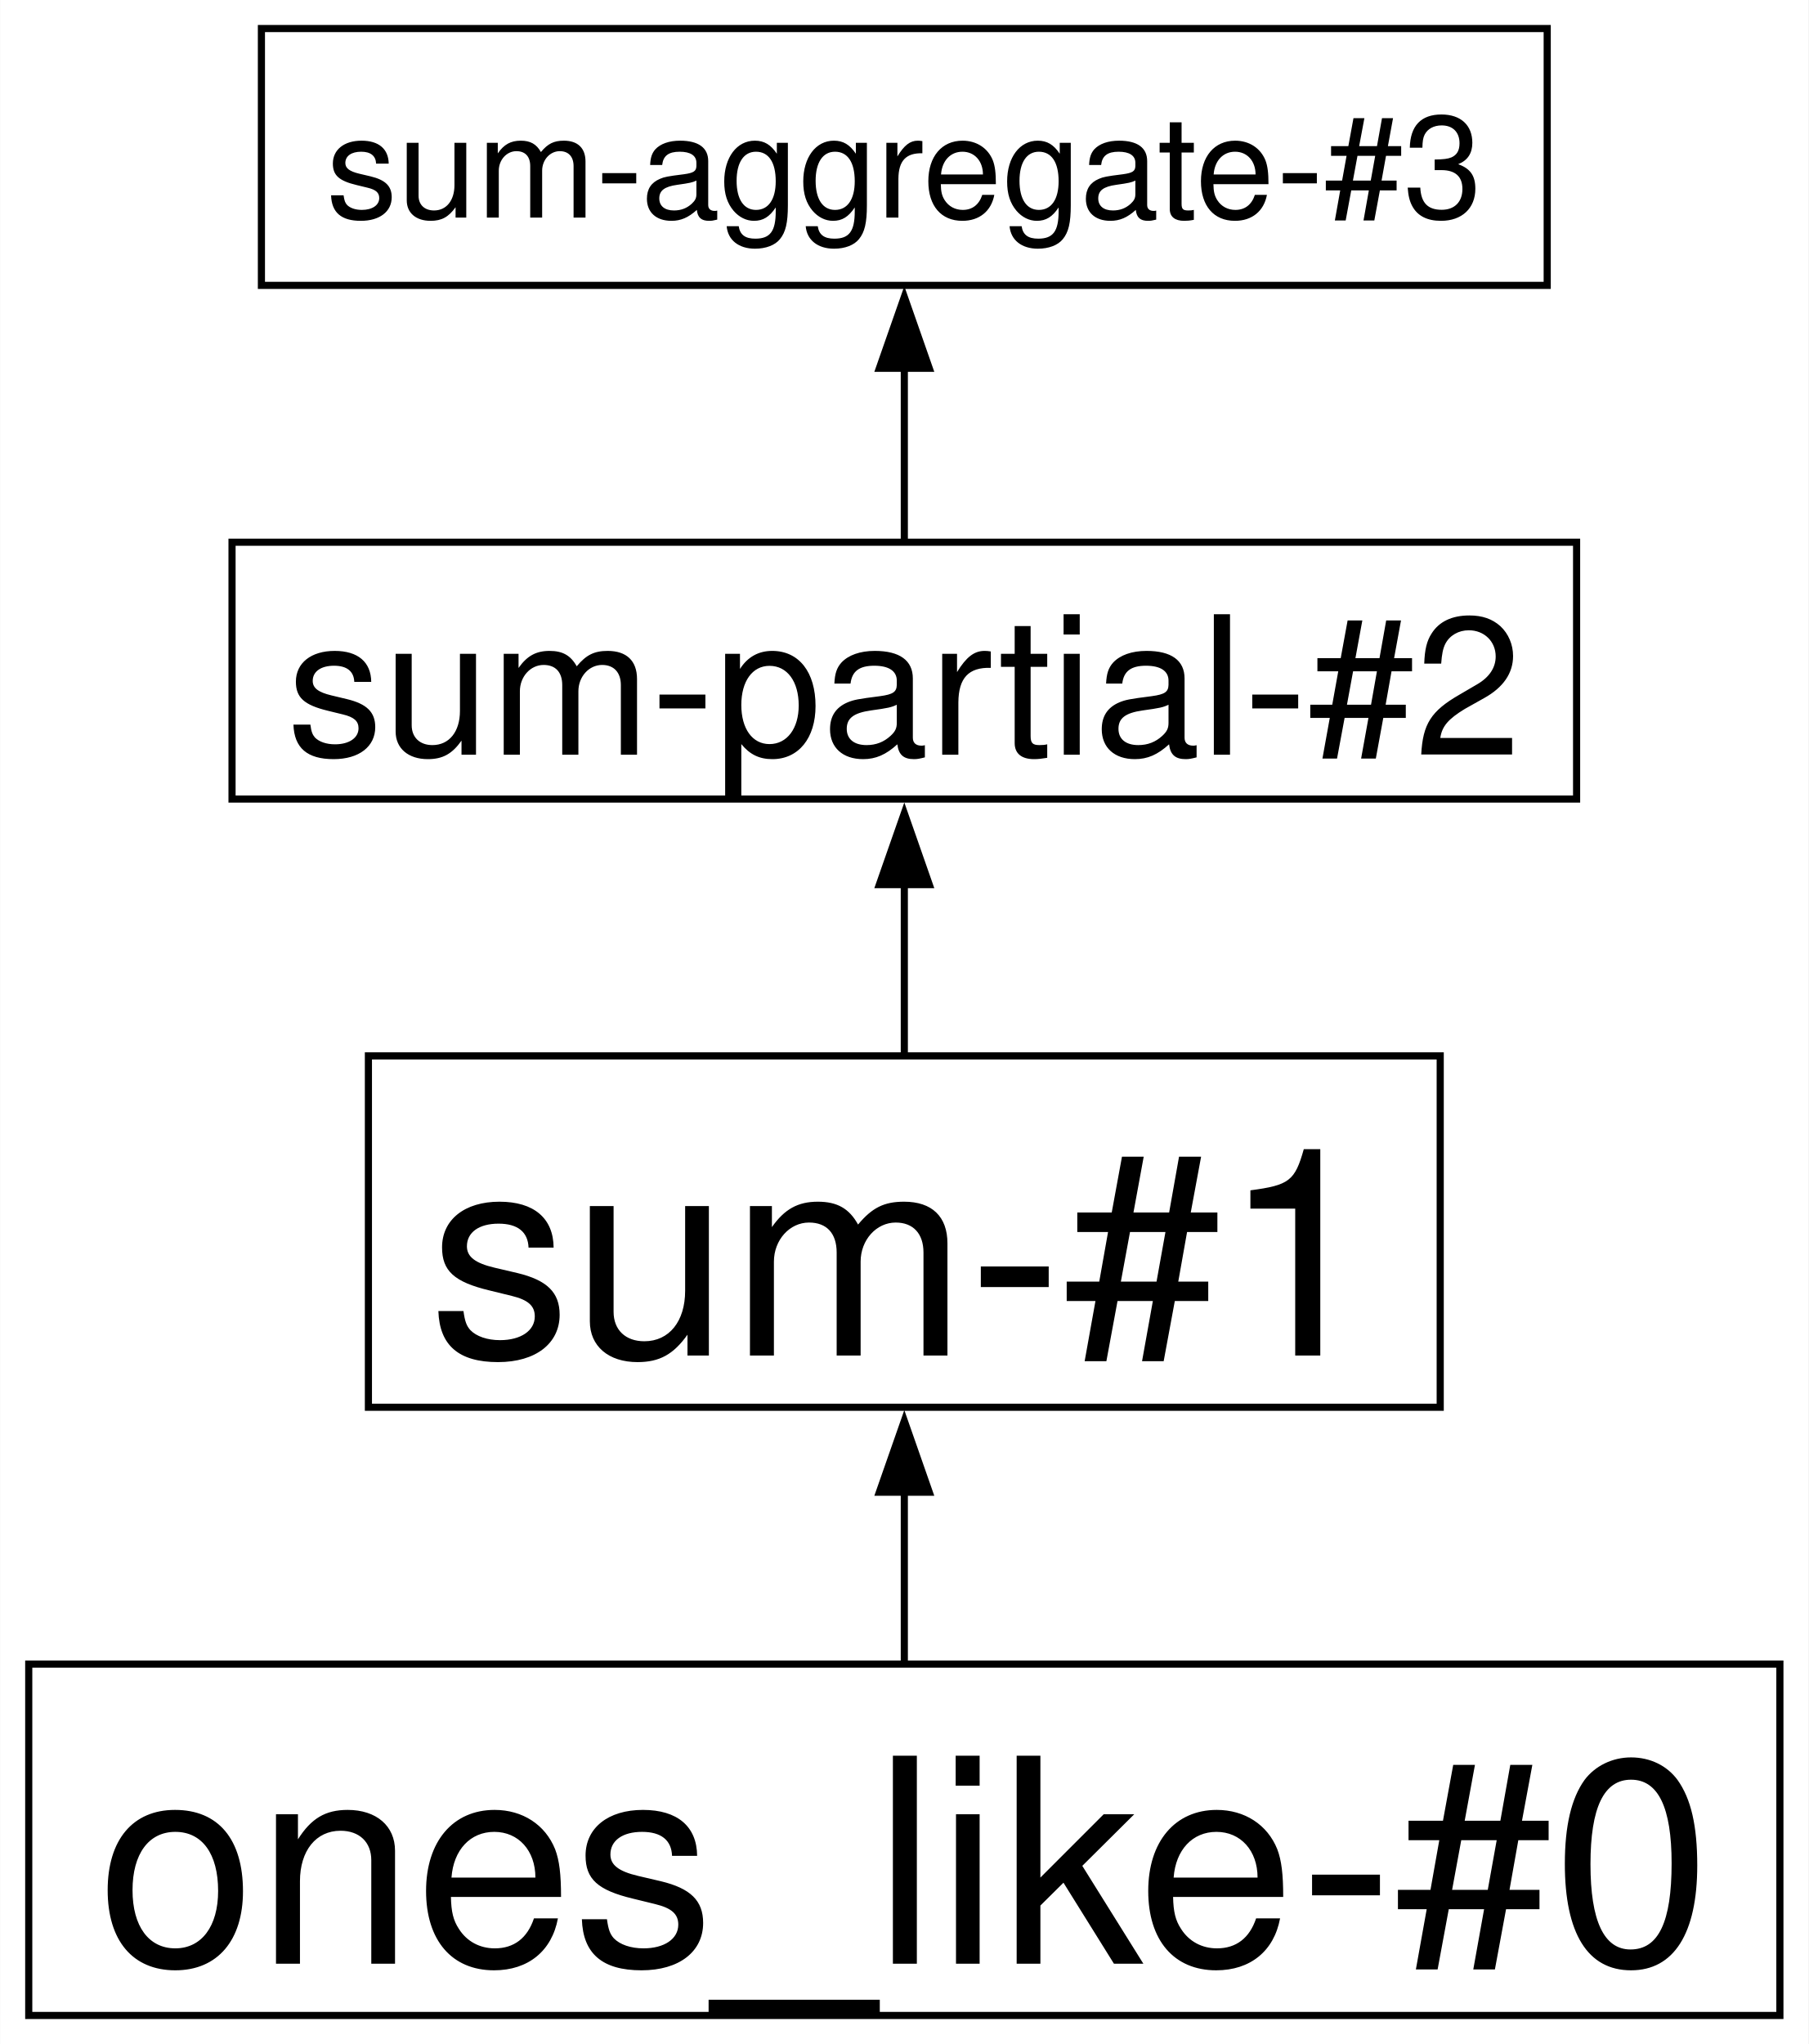
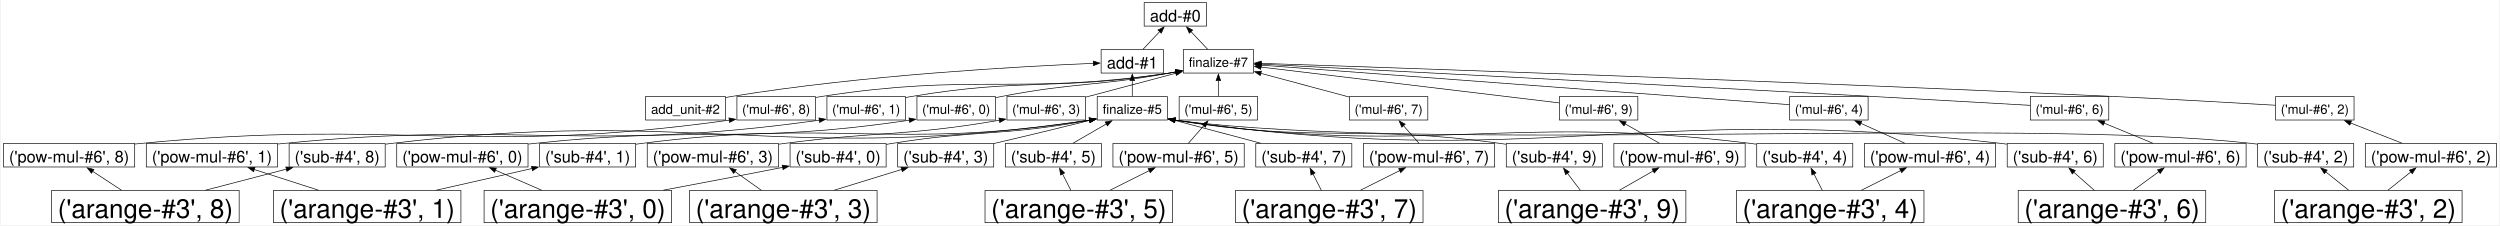
- <svg xmlns="http://www.w3.org/2000/svg" xmlns:xlink="http://www.w3.org/1999/xlink" width="254pt" height="287pt" viewBox="0.00 0.00 253.50 286.50">
-   <g id="graph0" class="graph" transform="scale(1 1) rotate(0) translate(4 282.5)">
-     <polygon fill="white" stroke="none" points="-4,4 -4,-282.5 249.5,-282.5 249.5,4 -4,4" />
+ <svg xmlns="http://www.w3.org/2000/svg" xmlns:xlink="http://www.w3.org/1999/xlink" width="3830pt" height="345pt" viewBox="0.00 0.00 3830.25 345.25">
+   <g id="graph0" class="graph" transform="scale(1 1) rotate(0) translate(4 341.25)">
+     <polygon fill="white" stroke="none" points="-4,4 -4,-341.25 3826.25,-341.25 3826.25,4 -4,4" />
    <g id="node1" class="node">
      <g id="a_node1">
-         <a xlink:title="A Blockwise Layer with 9 Tasks.&#10;Array Shape: (15, 15)&#10;Data Type: float64&#10;Chunk Size: (5, 5)&#10;Chunk Type: numpy.ndarray&#10;">
-           <polygon fill="none" stroke="black" points="245.5,-49.25 0,-49.25 0,0 245.5,0 245.5,-49.25" />
-           <text text-anchor="middle" x="122.75" y="-7.25" font-family="Helvetica,sans-Serif" font-size="40.00">ones_like-#0</text>
+         <a xlink:title="A Materialized Layer with 3 Tasks.&#10;">
+           <polygon fill="none" stroke="black" points="1844.38,-337.25 1748.88,-337.25 1748.88,-301.25 1844.38,-301.25 1844.38,-337.25" />
+           <text text-anchor="middle" x="1796.62" y="-308.25" font-family="Helvetica,sans-Serif" font-size="25.00">add-#0</text>
        </a>
      </g>
    </g>
    <g id="node2" class="node">
      <g id="a_node2">
-         <a xlink:title="A Blockwise Layer with 9 Tasks.&#10;Array Shape: (15, 15)&#10;Data Type: float64&#10;Chunk Size: (5, 5)&#10;Chunk Type: numpy.ndarray&#10;">
-           <polygon fill="none" stroke="black" points="197.88,-134.5 47.62,-134.5 47.62,-85.25 197.88,-85.25 197.88,-134.5" />
-           <text text-anchor="middle" x="122.75" y="-92.5" font-family="Helvetica,sans-Serif" font-size="40.00">sum-#1</text>
-         </a>
-       </g>
-     </g>
-     <g id="edge1" class="edge">
-       <path fill="none" stroke="black" d="M122.75,-49.7C122.75,-57.13 122.75,-65.46 122.75,-73.47" />
-       <polygon fill="black" stroke="black" points="119.25,-73.34 122.75,-83.34 126.25,-73.34 119.25,-73.34" />
+         <a xlink:title="A Materialized Layer with 3 Tasks.&#10;">
+           <polygon fill="none" stroke="black" points="1778.38,-265.25 1682.88,-265.25 1682.88,-229.25 1778.38,-229.25 1778.38,-265.25" />
+           <text text-anchor="middle" x="1730.62" y="-236.25" font-family="Helvetica,sans-Serif" font-size="25.00">add-#1</text>
+         </a>
+       </g>
+     </g>
+     <g id="edge2" class="edge">
+       <path fill="none" stroke="black" d="M1746.94,-265.55C1754.69,-273.78 1764.11,-283.77 1772.66,-292.83" />
+       <polygon fill="black" stroke="black" points="1770.05,-295.17 1779.46,-300.04 1775.15,-290.37 1770.05,-295.17" />
    </g>
    <g id="node3" class="node">
      <g id="a_node3">
-         <a xlink:title="A Materialized Layer with 4 Tasks.&#10;Array Shape: (2, 2)&#10;Data Type: float64&#10;Chunk Size: (1, 1)&#10;Chunk Type: numpy.ndarray&#10;">
-           <polygon fill="none" stroke="black" points="217,-206.5 28.5,-206.5 28.5,-170.5 217,-170.5 217,-206.5" />
-           <text text-anchor="middle" x="122.75" y="-176.72" font-family="Helvetica,sans-Serif" font-size="27.00">sum-partial-#2</text>
-         </a>
-       </g>
-     </g>
-     <g id="edge2" class="edge">
-       <path fill="none" stroke="black" d="M122.75,-134.7C122.75,-142.28 122.75,-150.76 122.75,-158.66" />
-       <polygon fill="black" stroke="black" points="119.25,-158.51 122.75,-168.51 126.25,-158.51 119.25,-158.51" />
+         <a xlink:title="A Materialized Layer with 2 Tasks.&#10;">
+           <polygon fill="none" stroke="black" points="1106.88,-193.25 984.38,-193.25 984.38,-157.25 1106.88,-157.25 1106.88,-193.25" />
+           <text text-anchor="middle" x="1045.62" y="-166.75" font-family="Helvetica,sans-Serif" font-size="20.00">add_unit-#2</text>
+         </a>
+       </g>
+     </g>
+     <g id="edge4" class="edge">
+       <path fill="none" stroke="black" d="M1107.36,-191.78C1110.14,-192.31 1112.91,-192.81 1115.62,-193.25 1317.88,-226.33 1561.14,-239.56 1671.29,-244.14" />
+       <polygon fill="black" stroke="black" points="1670.83,-247.62 1680.96,-244.53 1671.11,-240.63 1670.83,-247.62" />
    </g>
    <g id="node4" class="node">
      <g id="a_node4">
-         <a xlink:title="A Materialized Layer with 1 Tasks.&#10;Array Shape: ()&#10;Data Type: float64&#10;Chunk Size: ()&#10;Chunk Type: numpy.ndarray&#10;">
-           <polygon fill="none" stroke="black" points="212.88,-278.5 32.62,-278.5 32.62,-242.5 212.88,-242.5 212.88,-278.5" />
-           <text text-anchor="middle" x="122.75" y="-252" font-family="Helvetica,sans-Serif" font-size="20.00">sum-aggregate-#3</text>
-         </a>
-       </g>
+         <a xlink:title="A Materialized Layer with 6 Tasks.&#10;">
+           <polygon fill="none" stroke="black" points="1024.38,-49.25 736.88,-49.25 736.88,0 1024.38,0 1024.38,-49.25" />
+           <text text-anchor="middle" x="880.62" y="-7.25" font-family="Helvetica,sans-Serif" font-size="40.00">('arange-#3', 0)</text>
+         </a>
+       </g>
+     </g>
+     <g id="node14" class="node">
+       <g id="a_node14">
+         <a xlink:title="A Materialized Layer with 3 Tasks.&#10;">
+           <polygon fill="none" stroke="black" points="1353.25,-121.25 1206,-121.25 1206,-85.25 1353.25,-85.25 1353.25,-121.25" />
+           <text text-anchor="middle" x="1279.62" y="-92.25" font-family="Helvetica,sans-Serif" font-size="25.00">('sub-#4', 0)</text>
+         </a>
+       </g>
+     </g>
+     <g id="edge5" class="edge">
+       <path fill="none" stroke="black" d="M1011.83,-49.74C1065.94,-59.82 1129.53,-71.85 1194.94,-84.73" />
+       <polygon fill="black" stroke="black" points="1193.91,-88.1 1204.4,-86.6 1195.26,-81.23 1193.91,-88.1" />
+     </g>
+     <g id="node40" class="node">
+       <g id="a_node40">
+         <a xlink:title="A Materialized Layer with 3 Tasks.&#10;">
+           <polygon fill="none" stroke="black" points="804.25,-121.25 603,-121.25 603,-85.25 804.25,-85.25 804.25,-121.25" />
+           <text text-anchor="middle" x="703.62" y="-92.25" font-family="Helvetica,sans-Serif" font-size="25.00">('pow-mul-#6', 0)</text>
+         </a>
+       </g>
+     </g>
+     <g id="edge49" class="edge">
+       <path fill="none" stroke="black" d="M825.11,-49.66C802.45,-59.47 776.44,-70.73 754.31,-80.31" />
+       <polygon fill="black" stroke="black" points="752.96,-77.08 745.17,-84.26 755.74,-83.5 752.96,-77.08" />
+     </g>
+     <g id="node5" class="node">
+       <g id="a_node5">
+         <a xlink:title="A Materialized Layer with 6 Tasks.&#10;">
+           <polygon fill="none" stroke="black" points="701.38,-49.25 413.88,-49.25 413.88,0 701.38,0 701.38,-49.25" />
+           <text text-anchor="middle" x="557.62" y="-7.25" font-family="Helvetica,sans-Serif" font-size="40.00">('arange-#3', 1)</text>
+         </a>
+       </g>
+     </g>
+     <g id="node15" class="node">
+       <g id="a_node15">
+         <a xlink:title="A Materialized Layer with 3 Tasks.&#10;">
+           <polygon fill="none" stroke="black" points="969.25,-121.25 822,-121.25 822,-85.25 969.25,-85.25 969.25,-121.25" />
+           <text text-anchor="middle" x="895.62" y="-92.25" font-family="Helvetica,sans-Serif" font-size="25.00">('sub-#4', 1)</text>
+         </a>
+       </g>
+     </g>
+     <g id="edge6" class="edge">
+       <path fill="none" stroke="black" d="M663.64,-49.66C710.94,-60.38 765.92,-72.84 810.48,-82.95" />
+       <polygon fill="black" stroke="black" points="809.57,-86.33 820.09,-85.13 811.11,-79.5 809.57,-86.33" />
+     </g>
+     <g id="node43" class="node">
+       <g id="a_node43">
+         <a xlink:title="A Materialized Layer with 3 Tasks.&#10;">
+           <polygon fill="none" stroke="black" points="420.25,-121.25 219,-121.25 219,-85.25 420.25,-85.25 420.25,-121.25" />
+           <text text-anchor="middle" x="319.62" y="-92.25" font-family="Helvetica,sans-Serif" font-size="25.00">('pow-mul-#6', 1)</text>
+         </a>
+       </g>
+     </g>
+     <g id="edge52" class="edge">
+       <path fill="none" stroke="black" d="M482.97,-49.66C451.41,-59.82 414.98,-71.55 384.55,-81.35" />
+       <polygon fill="black" stroke="black" points="383.51,-78 375.07,-84.4 385.66,-84.67 383.51,-78" />
+     </g>
+     <g id="node6" class="node">
+       <g id="a_node6">
+         <a xlink:title="A Materialized Layer with 6 Tasks.&#10;">
+           <polygon fill="none" stroke="black" points="3769.38,-49.25 3481.88,-49.25 3481.88,0 3769.38,0 3769.38,-49.25" />
+           <text text-anchor="middle" x="3625.62" y="-7.25" font-family="Helvetica,sans-Serif" font-size="40.00">('arange-#3', 2)</text>
+         </a>
+       </g>
+     </g>
+     <g id="node16" class="node">
+       <g id="a_node16">
+         <a xlink:title="A Materialized Layer with 3 Tasks.&#10;">
+           <polygon fill="none" stroke="black" points="3603.25,-121.25 3456,-121.25 3456,-85.25 3603.25,-85.25 3603.25,-121.25" />
+           <text text-anchor="middle" x="3529.62" y="-92.25" font-family="Helvetica,sans-Serif" font-size="25.00">('sub-#4', 2)</text>
+         </a>
+       </g>
+     </g>
+     <g id="edge7" class="edge">
+       <path fill="none" stroke="black" d="M3595.51,-49.66C3584.23,-58.66 3571.41,-68.9 3560.1,-77.93" />
+       <polygon fill="black" stroke="black" points="3558.22,-74.95 3552.59,-83.92 3562.59,-80.42 3558.22,-74.95" />
+     </g>
+     <g id="node36" class="node">
+       <g id="a_node36">
+         <a xlink:title="A Materialized Layer with 3 Tasks.&#10;">
+           <polygon fill="none" stroke="black" points="3822.25,-121.25 3621,-121.25 3621,-85.25 3822.25,-85.25 3822.25,-121.25" />
+           <text text-anchor="middle" x="3721.62" y="-92.25" font-family="Helvetica,sans-Serif" font-size="25.00">('pow-mul-#6', 2)</text>
+         </a>
+       </g>
+     </g>
+     <g id="edge45" class="edge">
+       <path fill="none" stroke="black" d="M3655.74,-49.66C3667.02,-58.66 3679.84,-68.9 3691.15,-77.93" />
+       <polygon fill="black" stroke="black" points="3688.66,-80.42 3698.66,-83.92 3693.03,-74.95 3688.66,-80.42" />
+     </g>
+     <g id="node7" class="node">
+       <g id="a_node7">
+         <a xlink:title="A Materialized Layer with 6 Tasks.&#10;">
+           <polygon fill="none" stroke="black" points="1339.38,-49.25 1051.88,-49.25 1051.88,0 1339.38,0 1339.38,-49.25" />
+           <text text-anchor="middle" x="1195.62" y="-7.25" font-family="Helvetica,sans-Serif" font-size="40.00">('arange-#3', 3)</text>
+         </a>
+       </g>
+     </g>
+     <g id="node17" class="node">
+       <g id="a_node17">
+         <a xlink:title="A Materialized Layer with 3 Tasks.&#10;">
+           <polygon fill="none" stroke="black" points="1518.25,-121.25 1371,-121.25 1371,-85.25 1518.25,-85.25 1518.25,-121.25" />
+           <text text-anchor="middle" x="1444.62" y="-92.25" font-family="Helvetica,sans-Serif" font-size="25.00">('sub-#4', 3)</text>
+         </a>
+       </g>
+     </g>
+     <g id="edge8" class="edge">
+       <path fill="none" stroke="black" d="M1273.73,-49.66C1307.04,-59.91 1345.53,-71.76 1377.54,-81.61" />
+       <polygon fill="black" stroke="black" points="1376.09,-84.82 1386.68,-84.42 1378.15,-78.13 1376.09,-84.82" />
+     </g>
+     <g id="node38" class="node">
+       <g id="a_node38">
+         <a xlink:title="A Materialized Layer with 3 Tasks.&#10;">
+           <polygon fill="none" stroke="black" points="1188.25,-121.25 987,-121.25 987,-85.25 1188.25,-85.25 1188.25,-121.25" />
+           <text text-anchor="middle" x="1087.62" y="-92.25" font-family="Helvetica,sans-Serif" font-size="25.00">('pow-mul-#6', 3)</text>
+         </a>
+       </g>
+     </g>
+     <g id="edge47" class="edge">
+       <path fill="none" stroke="black" d="M1161.75,-49.66C1148.81,-58.84 1134.06,-69.3 1121.15,-78.46" />
+       <polygon fill="black" stroke="black" points="1119.49,-75.35 1113.36,-83.99 1123.55,-81.06 1119.49,-75.35" />
+     </g>
+     <g id="node8" class="node">
+       <g id="a_node8">
+         <a xlink:title="A Materialized Layer with 6 Tasks.&#10;">
+           <polygon fill="none" stroke="black" points="2944.38,-49.25 2656.88,-49.25 2656.88,0 2944.38,0 2944.38,-49.25" />
+           <text text-anchor="middle" x="2800.62" y="-7.25" font-family="Helvetica,sans-Serif" font-size="40.00">('arange-#3', 4)</text>
+         </a>
+       </g>
+     </g>
+     <g id="node18" class="node">
+       <g id="a_node18">
+         <a xlink:title="A Materialized Layer with 3 Tasks.&#10;">
+           <polygon fill="none" stroke="black" points="2835.25,-121.25 2688,-121.25 2688,-85.25 2835.25,-85.25 2835.25,-121.25" />
+           <text text-anchor="middle" x="2761.62" y="-92.25" font-family="Helvetica,sans-Serif" font-size="25.00">('sub-#4', 4)</text>
+         </a>
+       </g>
+     </g>
+     <g id="edge9" class="edge">
+       <path fill="none" stroke="black" d="M2788.5,-49.45C2784.46,-57.39 2779.92,-66.31 2775.74,-74.52" />
+       <polygon fill="black" stroke="black" points="2772.63,-72.92 2771.21,-83.42 2778.86,-76.1 2772.63,-72.92" />
+     </g>
+     <g id="node42" class="node">
+       <g id="a_node42">
+         <a xlink:title="A Materialized Layer with 3 Tasks.&#10;">
+           <polygon fill="none" stroke="black" points="3054.25,-121.25 2853,-121.25 2853,-85.25 3054.25,-85.25 3054.25,-121.25" />
+           <text text-anchor="middle" x="2953.62" y="-92.25" font-family="Helvetica,sans-Serif" font-size="25.00">('pow-mul-#6', 4)</text>
+         </a>
+       </g>
+     </g>
+     <g id="edge51" class="edge">
+       <path fill="none" stroke="black" d="M2848.62,-49.66C2867.84,-59.29 2889.87,-70.32 2908.77,-79.79" />
+       <polygon fill="black" stroke="black" points="2907.05,-82.84 2917.56,-84.19 2910.18,-76.58 2907.05,-82.84" />
+     </g>
+     <g id="node9" class="node">
+       <g id="a_node9">
+         <a xlink:title="A Materialized Layer with 6 Tasks.&#10;">
+           <polygon fill="none" stroke="black" points="1792.38,-49.25 1504.88,-49.25 1504.88,0 1792.38,0 1792.38,-49.25" />
+           <text text-anchor="middle" x="1648.62" y="-7.25" font-family="Helvetica,sans-Serif" font-size="40.00">('arange-#3', 5)</text>
+         </a>
+       </g>
+     </g>
+     <g id="node19" class="node">
+       <g id="a_node19">
+         <a xlink:title="A Materialized Layer with 3 Tasks.&#10;">
+           <polygon fill="none" stroke="black" points="1683.25,-121.25 1536,-121.25 1536,-85.25 1683.25,-85.25 1683.25,-121.25" />
+           <text text-anchor="middle" x="1609.62" y="-92.25" font-family="Helvetica,sans-Serif" font-size="25.00">('sub-#4', 5)</text>
+         </a>
+       </g>
+     </g>
+     <g id="edge10" class="edge">
+       <path fill="none" stroke="black" d="M1636.5,-49.45C1632.46,-57.39 1627.92,-66.31 1623.74,-74.52" />
+       <polygon fill="black" stroke="black" points="1620.63,-72.92 1619.21,-83.42 1626.86,-76.1 1620.63,-72.92" />
+     </g>
+     <g id="node44" class="node">
+       <g id="a_node44">
+         <a xlink:title="A Materialized Layer with 3 Tasks.&#10;">
+           <polygon fill="none" stroke="black" points="1902.25,-121.25 1701,-121.25 1701,-85.25 1902.25,-85.25 1902.25,-121.25" />
+           <text text-anchor="middle" x="1801.62" y="-92.25" font-family="Helvetica,sans-Serif" font-size="25.00">('pow-mul-#6', 5)</text>
+         </a>
+       </g>
+     </g>
+     <g id="edge53" class="edge">
+       <path fill="none" stroke="black" d="M1696.62,-49.66C1715.84,-59.29 1737.87,-70.32 1756.77,-79.79" />
+       <polygon fill="black" stroke="black" points="1755.05,-82.84 1765.56,-84.19 1758.18,-76.58 1755.05,-82.84" />
+     </g>
+     <g id="node10" class="node">
+       <g id="a_node10">
+         <a xlink:title="A Materialized Layer with 6 Tasks.&#10;">
+           <polygon fill="none" stroke="black" points="3376.38,-49.25 3088.88,-49.25 3088.88,0 3376.38,0 3376.38,-49.25" />
+           <text text-anchor="middle" x="3232.62" y="-7.25" font-family="Helvetica,sans-Serif" font-size="40.00">('arange-#3', 6)</text>
+         </a>
+       </g>
+     </g>
+     <g id="node20" class="node">
+       <g id="a_node20">
+         <a xlink:title="A Materialized Layer with 3 Tasks.&#10;">
+           <polygon fill="none" stroke="black" points="3219.25,-121.25 3072,-121.25 3072,-85.25 3219.25,-85.25 3219.25,-121.25" />
+           <text text-anchor="middle" x="3145.62" y="-92.25" font-family="Helvetica,sans-Serif" font-size="25.00">('sub-#4', 6)</text>
+         </a>
+       </g>
+     </g>
+     <g id="edge11" class="edge">
+       <path fill="none" stroke="black" d="M3205.57,-49.45C3195.54,-58.28 3184.14,-68.32 3174,-77.26" />
+       <polygon fill="black" stroke="black" points="3171.8,-74.53 3166.61,-83.77 3176.43,-79.79 3171.8,-74.53" />
+     </g>
+     <g id="node39" class="node">
+       <g id="a_node39">
+         <a xlink:title="A Materialized Layer with 3 Tasks.&#10;">
+           <polygon fill="none" stroke="black" points="3438.25,-121.25 3237,-121.25 3237,-85.25 3438.25,-85.25 3438.25,-121.25" />
+           <text text-anchor="middle" x="3337.62" y="-92.25" font-family="Helvetica,sans-Serif" font-size="25.00">('pow-mul-#6', 6)</text>
+         </a>
+       </g>
+     </g>
+     <g id="edge48" class="edge">
+       <path fill="none" stroke="black" d="M3265.56,-49.66C3278.02,-58.75 3292.2,-69.1 3304.66,-78.19" />
+       <polygon fill="black" stroke="black" points="3302.44,-80.9 3312.58,-83.97 3306.56,-75.25 3302.44,-80.9" />
+     </g>
+     <g id="node11" class="node">
+       <g id="a_node11">
+         <a xlink:title="A Materialized Layer with 6 Tasks.&#10;">
+           <polygon fill="none" stroke="black" points="2176.38,-49.25 1888.88,-49.25 1888.88,0 2176.38,0 2176.38,-49.25" />
+           <text text-anchor="middle" x="2032.62" y="-7.25" font-family="Helvetica,sans-Serif" font-size="40.00">('arange-#3', 7)</text>
+         </a>
+       </g>
+     </g>
+     <g id="node21" class="node">
+       <g id="a_node21">
+         <a xlink:title="A Materialized Layer with 3 Tasks.&#10;">
+           <polygon fill="none" stroke="black" points="2067.25,-121.25 1920,-121.25 1920,-85.25 2067.25,-85.25 2067.25,-121.25" />
+           <text text-anchor="middle" x="1993.62" y="-92.25" font-family="Helvetica,sans-Serif" font-size="25.00">('sub-#4', 7)</text>
+         </a>
+       </g>
+     </g>
+     <g id="edge12" class="edge">
+       <path fill="none" stroke="black" d="M2020.5,-49.45C2016.46,-57.39 2011.92,-66.31 2007.74,-74.52" />
+       <polygon fill="black" stroke="black" points="2004.63,-72.92 2003.21,-83.42 2010.86,-76.1 2004.63,-72.92" />
+     </g>
+     <g id="node41" class="node">
+       <g id="a_node41">
+         <a xlink:title="A Materialized Layer with 3 Tasks.&#10;">
+           <polygon fill="none" stroke="black" points="2286.25,-121.25 2085,-121.25 2085,-85.25 2286.25,-85.25 2286.25,-121.25" />
+           <text text-anchor="middle" x="2185.62" y="-92.25" font-family="Helvetica,sans-Serif" font-size="25.00">('pow-mul-#6', 7)</text>
+         </a>
+       </g>
+     </g>
+     <g id="edge50" class="edge">
+       <path fill="none" stroke="black" d="M2080.62,-49.66C2099.84,-59.29 2121.87,-70.32 2140.77,-79.79" />
+       <polygon fill="black" stroke="black" points="2139.05,-82.84 2149.56,-84.19 2142.18,-76.58 2139.05,-82.84" />
+     </g>
+     <g id="node12" class="node">
+       <g id="a_node12">
+         <a xlink:title="A Materialized Layer with 6 Tasks.&#10;">
+           <polygon fill="none" stroke="black" points="361.38,-49.25 73.88,-49.25 73.88,0 361.38,0 361.38,-49.25" />
+           <text text-anchor="middle" x="217.62" y="-7.25" font-family="Helvetica,sans-Serif" font-size="40.00">('arange-#3', 8)</text>
+         </a>
+       </g>
+     </g>
+     <g id="node22" class="node">
+       <g id="a_node22">
+         <a xlink:title="A Materialized Layer with 3 Tasks.&#10;">
+           <polygon fill="none" stroke="black" points="585.25,-121.25 438,-121.25 438,-85.25 585.25,-85.25 585.25,-121.25" />
+           <text text-anchor="middle" x="511.62" y="-92.25" font-family="Helvetica,sans-Serif" font-size="25.00">('sub-#4', 8)</text>
+         </a>
+       </g>
+     </g>
+     <g id="edge13" class="edge">
+       <path fill="none" stroke="black" d="M309.84,-49.66C349.69,-60.05 395.81,-72.07 433.89,-81.99" />
+       <polygon fill="black" stroke="black" points="432.89,-85.35 443.45,-84.48 434.66,-78.57 432.89,-85.35" />
+     </g>
+     <g id="node45" class="node">
+       <g id="a_node45">
+         <a xlink:title="A Materialized Layer with 3 Tasks.&#10;">
+           <polygon fill="none" stroke="black" points="201.25,-121.25 0,-121.25 0,-85.25 201.25,-85.25 201.25,-121.25" />
+           <text text-anchor="middle" x="100.62" y="-92.25" font-family="Helvetica,sans-Serif" font-size="25.00">('pow-mul-#6', 8)</text>
+         </a>
+       </g>
+     </g>
+     <g id="edge54" class="edge">
+       <path fill="none" stroke="black" d="M180.93,-49.66C166.77,-58.93 150.62,-69.5 136.54,-78.73" />
+       <polygon fill="black" stroke="black" points="134.89,-75.63 128.44,-84.03 138.72,-81.48 134.89,-75.63" />
+     </g>
+     <g id="node13" class="node">
+       <g id="a_node13">
+         <a xlink:title="A Materialized Layer with 6 Tasks.&#10;">
+           <polygon fill="none" stroke="black" points="2579.38,-49.25 2291.88,-49.25 2291.88,0 2579.38,0 2579.38,-49.25" />
+           <text text-anchor="middle" x="2435.62" y="-7.25" font-family="Helvetica,sans-Serif" font-size="40.00">('arange-#3', 9)</text>
+         </a>
+       </g>
+     </g>
+     <g id="node23" class="node">
+       <g id="a_node23">
+         <a xlink:title="A Materialized Layer with 3 Tasks.&#10;">
+           <polygon fill="none" stroke="black" points="2451.25,-121.25 2304,-121.25 2304,-85.25 2451.25,-85.25 2451.25,-121.25" />
+           <text text-anchor="middle" x="2377.62" y="-92.25" font-family="Helvetica,sans-Serif" font-size="25.00">('sub-#4', 9)</text>
+         </a>
+       </g>
+     </g>
+     <g id="edge14" class="edge">
+       <path fill="none" stroke="black" d="M2417.59,-49.45C2411.31,-57.75 2404.22,-67.11 2397.78,-75.62" />
+       <polygon fill="black" stroke="black" points="2395.01,-73.48 2391.77,-83.56 2400.6,-77.7 2395.01,-73.48" />
+     </g>
+     <g id="node37" class="node">
+       <g id="a_node37">
+         <a xlink:title="A Materialized Layer with 3 Tasks.&#10;">
+           <polygon fill="none" stroke="black" points="2670.25,-121.25 2469,-121.25 2469,-85.25 2670.25,-85.25 2670.25,-121.25" />
+           <text text-anchor="middle" x="2569.62" y="-92.25" font-family="Helvetica,sans-Serif" font-size="25.00">('pow-mul-#6', 9)</text>
+         </a>
+       </g>
+     </g>
+     <g id="edge46" class="edge">
+       <path fill="none" stroke="black" d="M2477.66,-49.66C2494.18,-59.11 2513.07,-69.91 2529.42,-79.26" />
+       <polygon fill="black" stroke="black" points="2527.49,-82.19 2537.91,-84.11 2530.96,-76.11 2527.49,-82.19" />
+     </g>
+     <g id="node24" class="node">
+       <g id="a_node24">
+         <a xlink:title="A Materialized Layer with 2 Tasks.&#10;">
+           <polygon fill="none" stroke="black" points="1784.38,-193.25 1676.88,-193.25 1676.88,-157.25 1784.38,-157.25 1784.38,-193.25" />
+           <text text-anchor="middle" x="1730.62" y="-166.75" font-family="Helvetica,sans-Serif" font-size="20.00">finalize-#5</text>
+         </a>
+       </g>
+     </g>
+     <g id="edge22" class="edge">
+       <path fill="none" stroke="black" d="M1353.33,-119.85C1356.12,-120.34 1358.9,-120.81 1361.62,-121.25 1493.23,-142.59 1531.17,-131.94 1665.33,-156.98" />
+       <polygon fill="black" stroke="black" points="1664.48,-160.38 1674.96,-158.81 1665.79,-153.5 1664.48,-160.38" />
+     </g>
+     <g id="edge19" class="edge">
+       <path fill="none" stroke="black" d="M969.74,-120.14C972.39,-120.54 975.03,-120.92 977.62,-121.25 1278.47,-160.05 1362.32,-110.22 1665.16,-157.08" />
+       <polygon fill="black" stroke="black" points="1664.57,-160.53 1674.99,-158.63 1665.66,-153.62 1664.57,-160.53" />
+     </g>
+     <g id="edge17" class="edge">
+       <path fill="none" stroke="black" d="M3455.53,-120.24C3452.87,-120.62 3450.23,-120.95 3447.62,-121.25 3085.99,-162.32 2175.99,-106.13 1796.11,-157.17" />
+       <polygon fill="black" stroke="black" points="1795.67,-153.7 1786.25,-158.55 1796.63,-160.63 1795.67,-153.7" />
+     </g>
+     <g id="edge23" class="edge">
+       <path fill="none" stroke="black" d="M1518.59,-121.24C1559.35,-130.74 1611.11,-143.03 1665.74,-156.81" />
+       <polygon fill="black" stroke="black" points="1664.68,-160.15 1675.23,-159.21 1666.39,-153.36 1664.68,-160.15" />
+     </g>
+     <g id="edge21" class="edge">
+       <path fill="none" stroke="black" d="M2687.52,-120.18C2684.86,-120.57 2682.22,-120.93 2679.62,-121.25 2292.2,-168.95 2185.21,-98.9 1796.06,-157.11" />
+       <polygon fill="black" stroke="black" points="1795.62,-153.63 1786.25,-158.59 1796.67,-160.55 1795.62,-153.63" />
+     </g>
+     <g id="edge16" class="edge">
+       <path fill="none" stroke="black" d="M1639.85,-121.73C1655.41,-130.74 1674.58,-141.83 1691.28,-151.49" />
+       <polygon fill="black" stroke="black" points="1689.07,-154.25 1699.48,-156.23 1692.58,-148.19 1689.07,-154.25" />
+     </g>
+     <g id="edge24" class="edge">
+       <path fill="none" stroke="black" d="M3071.52,-120.22C3068.86,-120.6 3066.22,-120.95 3063.62,-121.25 2506.47,-186.39 2354.29,-76.59 1795.92,-157.15" />
+       <polygon fill="black" stroke="black" points="1795.64,-153.65 1786.25,-158.56 1796.65,-160.58 1795.64,-153.65" />
+     </g>
+     <g id="edge20" class="edge">
+       <path fill="none" stroke="black" d="M1927.39,-121.72C1891.1,-131.31 1845.03,-143.52 1795.53,-156.75" />
+       <polygon fill="black" stroke="black" points="1794.8,-153.32 1786.04,-159.28 1796.6,-160.08 1794.8,-153.32" />
+     </g>
+     <g id="edge18" class="edge">
+       <path fill="none" stroke="black" d="M585.73,-120.2C588.39,-120.59 591.03,-120.94 593.62,-121.25 1064.15,-177.49 1193.27,-87.99 1665.28,-157.13" />
+       <polygon fill="black" stroke="black" points="1664.59,-160.57 1675,-158.57 1665.62,-153.64 1664.59,-160.57" />
+     </g>
+     <g id="edge15" class="edge">
+       <path fill="none" stroke="black" d="M2303.51,-120.08C2300.85,-120.5 2298.22,-120.89 2295.62,-121.25 2077.75,-151.51 2016.21,-120.99 1796.06,-157.05" />
+       <polygon fill="black" stroke="black" points="1795.56,-153.58 1786.27,-158.68 1796.71,-160.49 1795.56,-153.58" />
    </g>
    <g id="edge3" class="edge">
-       <path fill="none" stroke="black" d="M122.75,-206.8C122.75,-214.09 122.75,-222.77 122.75,-230.96" />
-       <polygon fill="black" stroke="black" points="119.25,-230.88 122.75,-240.88 126.25,-230.88 119.25,-230.88" />
+       <path fill="none" stroke="black" d="M1730.62,-193.55C1730.62,-200.84 1730.62,-209.52 1730.62,-217.71" />
+       <polygon fill="black" stroke="black" points="1727.13,-217.63 1730.63,-227.63 1734.13,-217.63 1727.13,-217.63" />
+     </g>
+     <g id="node25" class="node">
+       <g id="a_node25">
+         <a xlink:title="A Materialized Layer with 2 Tasks.&#10;">
+           <polygon fill="none" stroke="black" points="1520.75,-193.25 1400.5,-193.25 1400.5,-157.25 1520.75,-157.25 1520.75,-193.25" />
+           <text text-anchor="middle" x="1460.62" y="-166.75" font-family="Helvetica,sans-Serif" font-size="20.00">('mul-#6', 0)</text>
+         </a>
+       </g>
+     </g>
+     <g id="node35" class="node">
+       <g id="a_node35">
+         <a xlink:title="A Materialized Layer with 2 Tasks.&#10;">
+           <polygon fill="none" stroke="black" points="1916.38,-265.25 1808.88,-265.25 1808.88,-229.25 1916.38,-229.25 1916.38,-265.25" />
+           <text text-anchor="middle" x="1862.62" y="-238.75" font-family="Helvetica,sans-Serif" font-size="20.00">finalize-#7</text>
+         </a>
+       </g>
+     </g>
+     <g id="edge40" class="edge">
+       <path fill="none" stroke="black" d="M1521.13,-191.53C1524,-192.14 1526.84,-192.71 1529.62,-193.25 1643.32,-215.13 1673.73,-208.43 1787.62,-229.25 1790.83,-229.84 1794.1,-230.46 1797.4,-231.12" />
+       <polygon fill="black" stroke="black" points="1796.68,-234.55 1807.18,-233.14 1798.09,-227.69 1796.68,-234.55" />
+     </g>
+     <g id="node26" class="node">
+       <g id="a_node26">
+         <a xlink:title="A Materialized Layer with 2 Tasks.&#10;">
+           <polygon fill="none" stroke="black" points="1382.75,-193.25 1262.5,-193.25 1262.5,-157.25 1382.75,-157.25 1382.75,-193.25" />
+           <text text-anchor="middle" x="1322.62" y="-166.75" font-family="Helvetica,sans-Serif" font-size="20.00">('mul-#6', 1)</text>
+         </a>
+       </g>
+     </g>
+     <g id="edge37" class="edge">
+       <path fill="none" stroke="black" d="M1383.1,-191.7C1385.97,-192.26 1388.83,-192.78 1391.62,-193.25 1565.92,-222.47 1613.07,-201.66 1787.62,-229.25 1790.84,-229.76 1794.12,-230.32 1797.43,-230.93" />
+       <polygon fill="black" stroke="black" points="1796.74,-234.36 1807.23,-232.84 1798.09,-227.49 1796.74,-234.36" />
+     </g>
+     <g id="node27" class="node">
+       <g id="a_node27">
+         <a xlink:title="A Materialized Layer with 2 Tasks.&#10;">
+           <polygon fill="none" stroke="black" points="3603.75,-193.25 3483.5,-193.25 3483.5,-157.25 3603.75,-157.25 3603.75,-193.25" />
+           <text text-anchor="middle" x="3543.62" y="-166.75" font-family="Helvetica,sans-Serif" font-size="20.00">('mul-#6', 2)</text>
+         </a>
+       </g>
+     </g>
+     <g id="edge44" class="edge">
+       <path fill="none" stroke="black" d="M3483.06,-179.9C3421.15,-183.57 3322.21,-189.23 3236.62,-193.25 2733.08,-216.9 2125.36,-237.6 1927.95,-244.12" />
+       <polygon fill="black" stroke="black" points="1928.04,-240.61 1918.16,-244.44 1928.27,-247.61 1928.04,-240.61" />
+     </g>
+     <g id="node28" class="node">
+       <g id="a_node28">
+         <a xlink:title="A Materialized Layer with 2 Tasks.&#10;">
+           <polygon fill="none" stroke="black" points="1658.75,-193.25 1538.5,-193.25 1538.5,-157.25 1658.75,-157.25 1658.75,-193.25" />
+           <text text-anchor="middle" x="1598.62" y="-166.75" font-family="Helvetica,sans-Serif" font-size="20.00">('mul-#6', 3)</text>
+         </a>
+       </g>
+     </g>
+     <g id="edge42" class="edge">
+       <path fill="none" stroke="black" d="M1659.19,-192.31C1700.56,-203.28 1755.31,-217.8 1797.6,-229.01" />
+       <polygon fill="black" stroke="black" points="1796.59,-232.36 1807.15,-231.54 1798.38,-225.59 1796.59,-232.36" />
+     </g>
+     <g id="node29" class="node">
+       <g id="a_node29">
+         <a xlink:title="A Materialized Layer with 2 Tasks.&#10;">
+           <polygon fill="none" stroke="black" points="2858.75,-193.25 2738.5,-193.25 2738.5,-157.25 2858.75,-157.25 2858.75,-193.25" />
+           <text text-anchor="middle" x="2798.62" y="-166.75" font-family="Helvetica,sans-Serif" font-size="20.00">('mul-#6', 4)</text>
+         </a>
+       </g>
+     </g>
+     <g id="edge38" class="edge">
+       <path fill="none" stroke="black" d="M2738.29,-180.76C2570.83,-193.29 2101.24,-228.4 1927.95,-241.36" />
+       <polygon fill="black" stroke="black" points="1927.94,-237.86 1918.23,-242.09 1928.46,-244.84 1927.94,-237.86" />
+     </g>
+     <g id="node30" class="node">
+       <g id="a_node30">
+         <a xlink:title="A Materialized Layer with 2 Tasks.&#10;">
+           <polygon fill="none" stroke="black" points="1922.75,-193.25 1802.5,-193.25 1802.5,-157.25 1922.75,-157.25 1922.75,-193.25" />
+           <text text-anchor="middle" x="1862.62" y="-166.75" font-family="Helvetica,sans-Serif" font-size="20.00">('mul-#6', 5)</text>
+         </a>
+       </g>
+     </g>
+     <g id="edge36" class="edge">
+       <path fill="none" stroke="black" d="M1862.62,-193.55C1862.62,-200.84 1862.62,-209.52 1862.62,-217.71" />
+       <polygon fill="black" stroke="black" points="1859.13,-217.63 1862.63,-227.63 1866.13,-217.63 1859.13,-217.63" />
+     </g>
+     <g id="node31" class="node">
+       <g id="a_node31">
+         <a xlink:title="A Materialized Layer with 2 Tasks.&#10;">
+           <polygon fill="none" stroke="black" points="3227.75,-193.25 3107.5,-193.25 3107.5,-157.25 3227.75,-157.25 3227.75,-193.25" />
+           <text text-anchor="middle" x="3167.62" y="-166.75" font-family="Helvetica,sans-Serif" font-size="20.00">('mul-#6', 6)</text>
+         </a>
+       </g>
+     </g>
+     <g id="edge41" class="edge">
+       <path fill="none" stroke="black" d="M3107.01,-179.75C3046.42,-183.24 2950.58,-188.71 2867.62,-193.25 2513.04,-212.65 2088.01,-234.65 1927.89,-242.9" />
+       <polygon fill="black" stroke="black" points="1928.15,-239.38 1918.34,-243.39 1928.51,-246.37 1928.15,-239.38" />
+     </g>
+     <g id="node32" class="node">
+       <g id="a_node32">
+         <a xlink:title="A Materialized Layer with 2 Tasks.&#10;">
+           <polygon fill="none" stroke="black" points="2183.75,-193.25 2063.5,-193.25 2063.5,-157.25 2183.75,-157.25 2183.75,-193.25" />
+           <text text-anchor="middle" x="2123.62" y="-166.75" font-family="Helvetica,sans-Serif" font-size="20.00">('mul-#6', 7)</text>
+         </a>
+       </g>
+     </g>
+     <g id="edge39" class="edge">
+       <path fill="none" stroke="black" d="M2063.09,-192.49C2022.54,-203.36 1969.18,-217.67 1927.71,-228.79" />
+       <polygon fill="black" stroke="black" points="1926.84,-225.4 1918.09,-231.38 1928.65,-232.17 1926.84,-225.4" />
+     </g>
+     <g id="node33" class="node">
+       <g id="a_node33">
+         <a xlink:title="A Materialized Layer with 2 Tasks.&#10;">
+           <polygon fill="none" stroke="black" points="1244.75,-193.25 1124.5,-193.25 1124.5,-157.25 1244.75,-157.25 1244.75,-193.25" />
+           <text text-anchor="middle" x="1184.62" y="-166.75" font-family="Helvetica,sans-Serif" font-size="20.00">('mul-#6', 8)</text>
+         </a>
+       </g>
+     </g>
+     <g id="edge35" class="edge">
+       <path fill="none" stroke="black" d="M1245.09,-191.78C1247.96,-192.32 1250.82,-192.81 1253.62,-193.25 1488.67,-229.84 1552.25,-194.85 1787.62,-229.25 1790.85,-229.72 1794.13,-230.26 1797.44,-230.84" />
+       <polygon fill="black" stroke="black" points="1796.77,-234.27 1807.25,-232.7 1798.08,-227.4 1796.77,-234.27" />
+     </g>
+     <g id="node34" class="node">
+       <g id="a_node34">
+         <a xlink:title="A Materialized Layer with 2 Tasks.&#10;">
+           <polygon fill="none" stroke="black" points="2505.75,-193.25 2385.5,-193.25 2385.5,-157.25 2505.75,-157.25 2505.75,-193.25" />
+           <text text-anchor="middle" x="2445.62" y="-166.75" font-family="Helvetica,sans-Serif" font-size="20.00">('mul-#6', 9)</text>
+         </a>
+       </g>
+     </g>
+     <g id="edge43" class="edge">
+       <path fill="none" stroke="black" d="M2385.16,-183.51C2274.76,-196.77 2041.5,-224.77 1927.75,-238.43" />
+       <polygon fill="black" stroke="black" points="1927.48,-234.94 1917.97,-239.61 1928.31,-241.89 1927.48,-234.94" />
+     </g>
+     <g id="edge1" class="edge">
+       <path fill="none" stroke="black" d="M1846.31,-265.55C1838.56,-273.78 1829.14,-283.77 1820.59,-292.83" />
+       <polygon fill="black" stroke="black" points="1818.1,-290.37 1813.79,-300.04 1823.2,-295.17 1818.1,-290.37" />
+     </g>
+     <g id="edge27" class="edge">
+       <path fill="none" stroke="black" d="M3677.17,-121.73C3653.29,-131.12 3623.65,-142.78 3598.36,-152.72" />
+       <polygon fill="black" stroke="black" points="3597.26,-149.4 3589.23,-156.31 3599.82,-155.91 3597.26,-149.4" />
+     </g>
+     <g id="edge34" class="edge">
+       <path fill="none" stroke="black" d="M2538.65,-121.73C2522.7,-130.74 2503.06,-141.83 2485.94,-151.49" />
+       <polygon fill="black" stroke="black" points="2484.51,-148.28 2477.52,-156.25 2487.95,-154.38 2484.51,-148.28" />
+     </g>
+     <g id="edge28" class="edge">
+       <path fill="none" stroke="black" d="M1188.56,-120.16C1191.27,-120.54 1193.97,-120.9 1196.62,-121.25 1340.6,-140.25 1381.07,-131.83 1526.98,-156.91" />
+       <polygon fill="black" stroke="black" points="1526.2,-160.33 1536.65,-158.6 1527.4,-153.43 1526.2,-160.33" />
+     </g>
+     <g id="edge31" class="edge">
+       <path fill="none" stroke="black" d="M3295.17,-121.73C3272.46,-131.08 3244.31,-142.68 3220.23,-152.59" />
+       <polygon fill="black" stroke="black" points="3219.15,-149.25 3211.24,-156.29 3221.82,-155.72 3219.15,-149.25" />
+     </g>
+     <g id="edge25" class="edge">
+       <path fill="none" stroke="black" d="M804.54,-120.33C807.26,-120.65 809.96,-120.96 812.62,-121.25 1065.31,-148.75 1134.8,-119.12 1389.09,-157.03" />
+       <polygon fill="black" stroke="black" points="1388.26,-160.44 1398.67,-158.48 1389.31,-153.52 1388.26,-160.44" />
+     </g>
+     <g id="edge32" class="edge">
+       <path fill="none" stroke="black" d="M2170.3,-121.55C2163.09,-129.69 2154.35,-139.56 2146.39,-148.55" />
+       <polygon fill="black" stroke="black" points="2143.79,-146.21 2139.78,-156.01 2149.03,-150.85 2143.79,-146.21" />
+     </g>
+     <g id="edge29" class="edge">
+       <path fill="none" stroke="black" d="M2914.91,-121.73C2894.49,-130.96 2869.23,-142.36 2847.47,-152.19" />
+       <polygon fill="black" stroke="black" points="2846.17,-148.94 2838.49,-156.25 2849.05,-155.32 2846.17,-148.94" />
+     </g>
+     <g id="edge26" class="edge">
+       <path fill="none" stroke="black" d="M420.53,-120.39C423.25,-120.7 425.96,-120.98 428.62,-121.25 790.09,-157.21 888.33,-106.16 1250.82,-157.03" />
+       <polygon fill="black" stroke="black" points="1250.28,-160.48 1260.68,-158.43 1251.27,-153.55 1250.28,-160.48" />
+     </g>
+     <g id="edge30" class="edge">
+       <path fill="none" stroke="black" d="M1816.7,-121.55C1823.8,-129.69 1832.4,-139.56 1840.23,-148.55" />
+       <polygon fill="black" stroke="black" points="1837.52,-150.76 1846.73,-156 1842.79,-146.17 1837.52,-150.76" />
+     </g>
+     <g id="edge33" class="edge">
+       <path fill="none" stroke="black" d="M201.53,-120.41C204.25,-120.71 206.96,-120.99 209.62,-121.25 606.99,-160 714.63,-101.86 1112.91,-157.05" />
+       <polygon fill="black" stroke="black" points="1112.29,-160.49 1122.68,-158.42 1113.26,-153.56 1112.29,-160.49" />
    </g>
  </g>
</svg>
